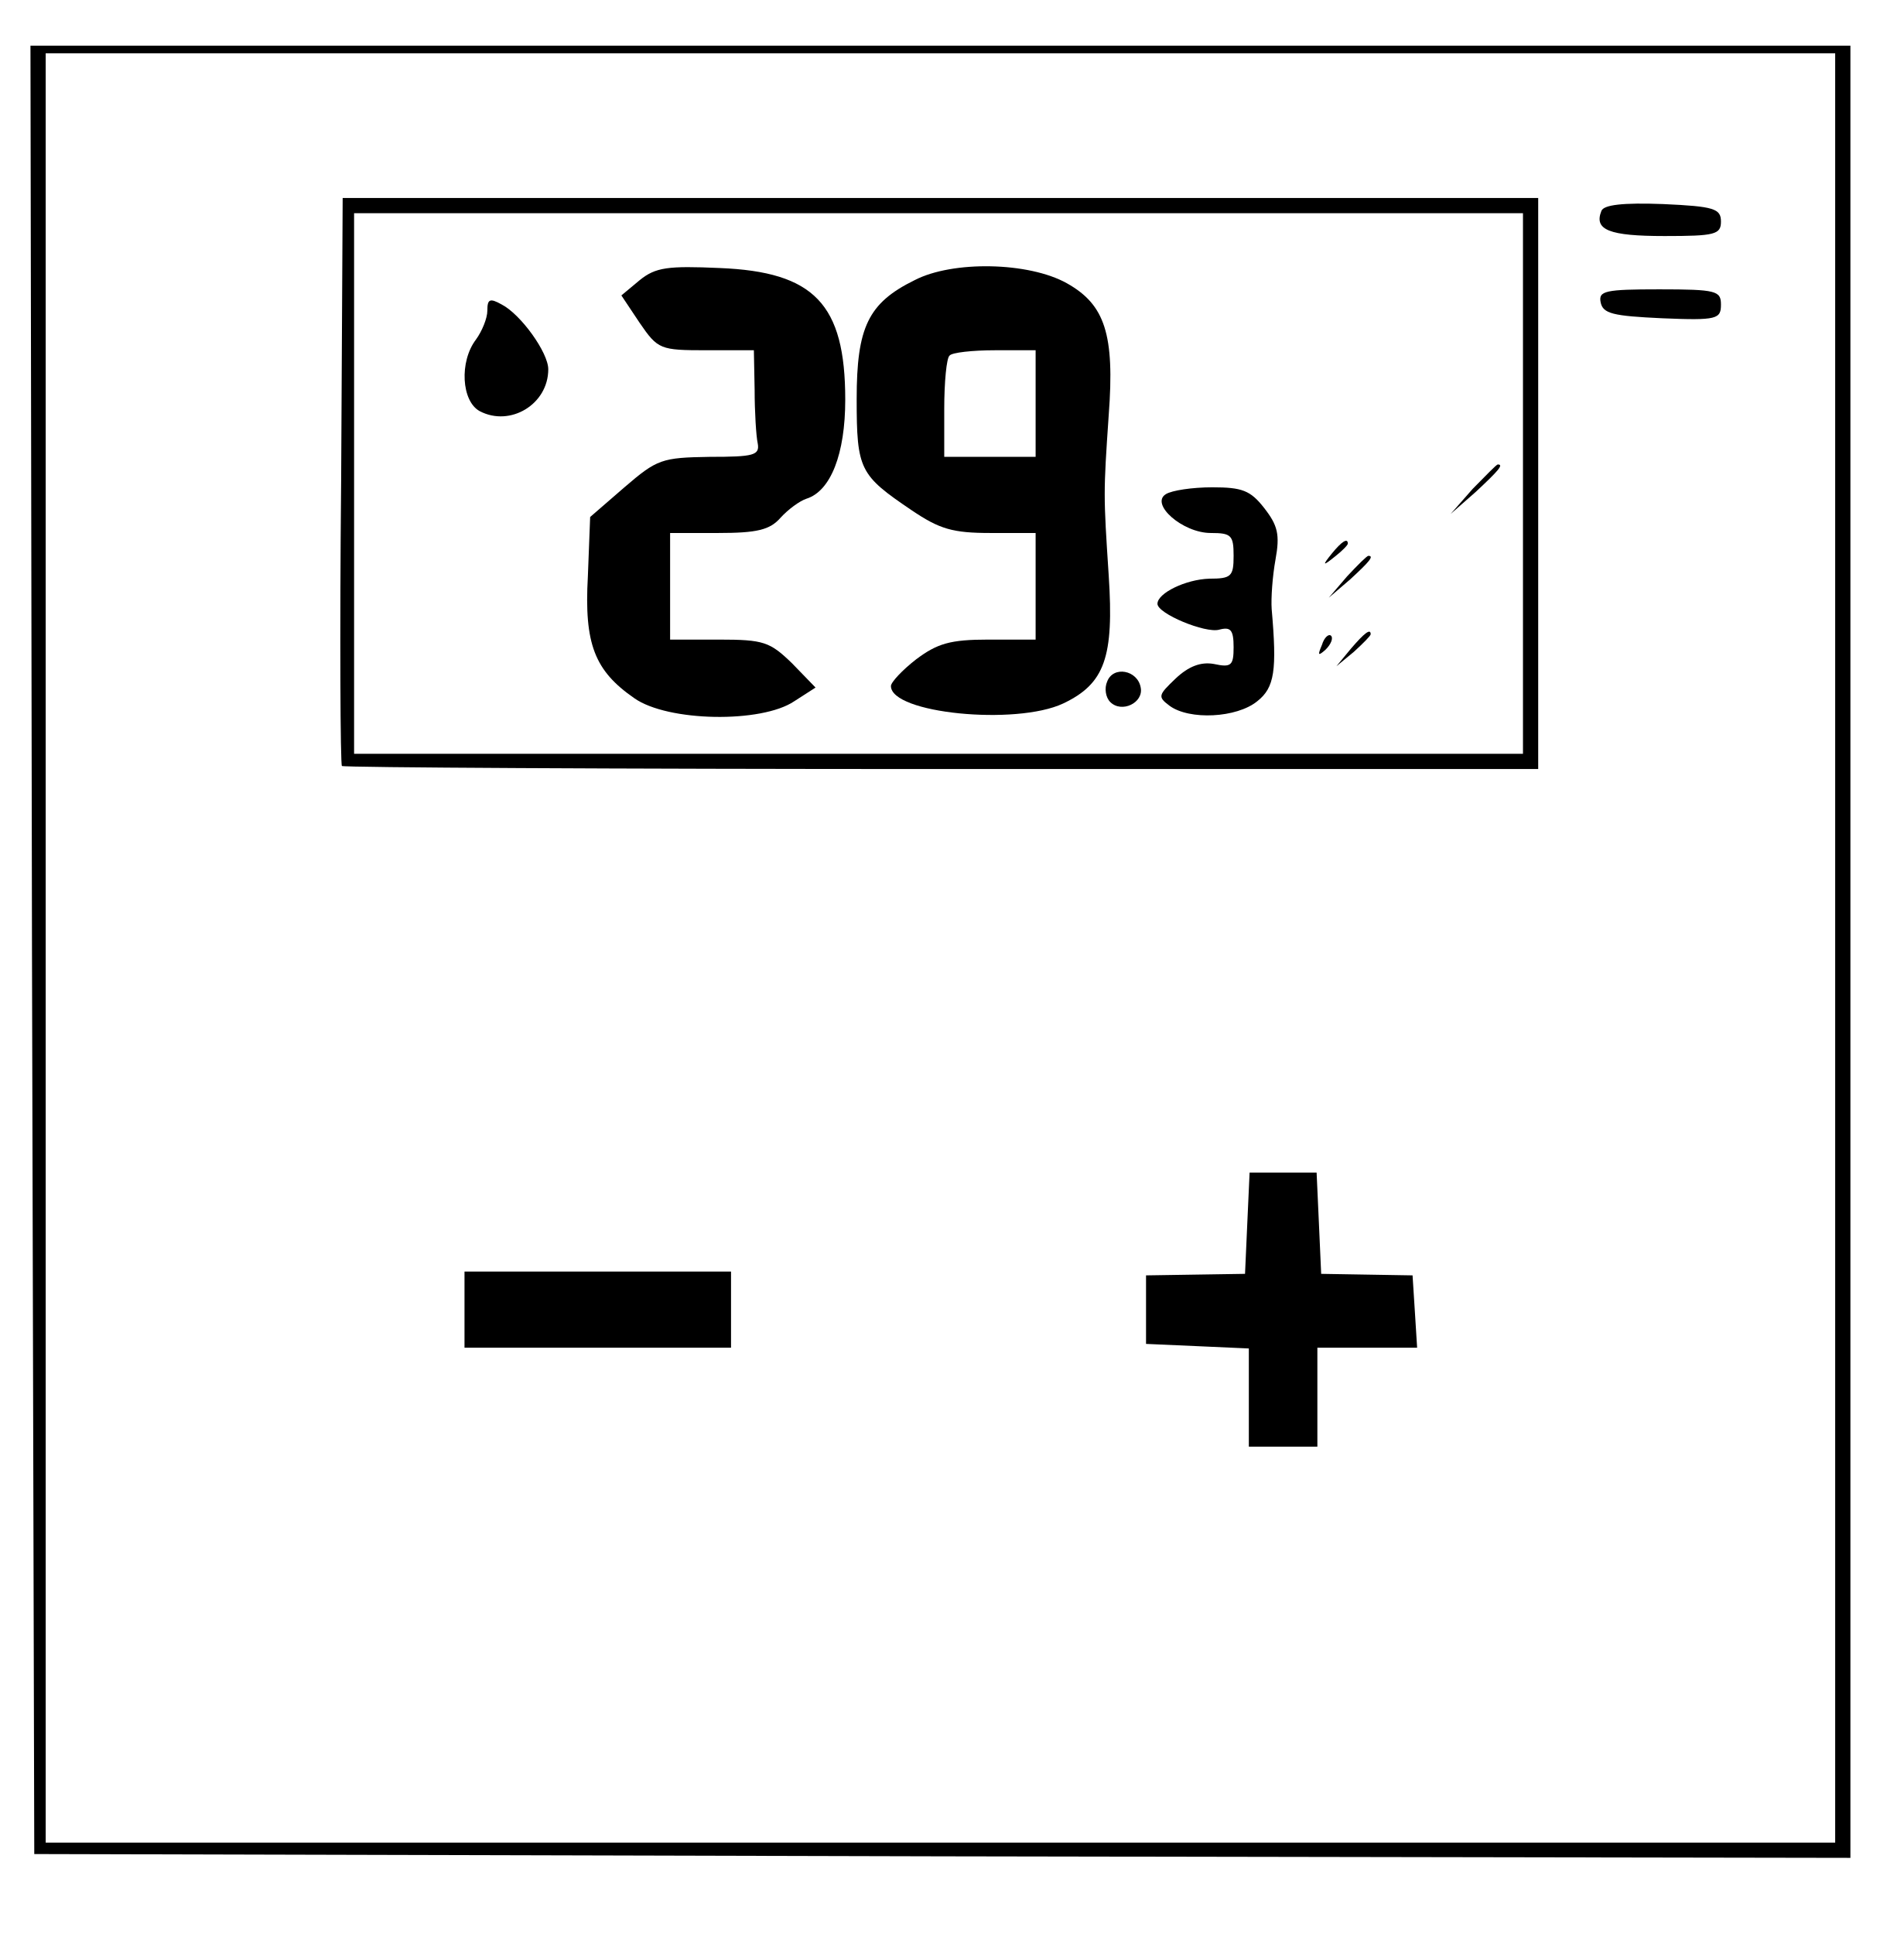
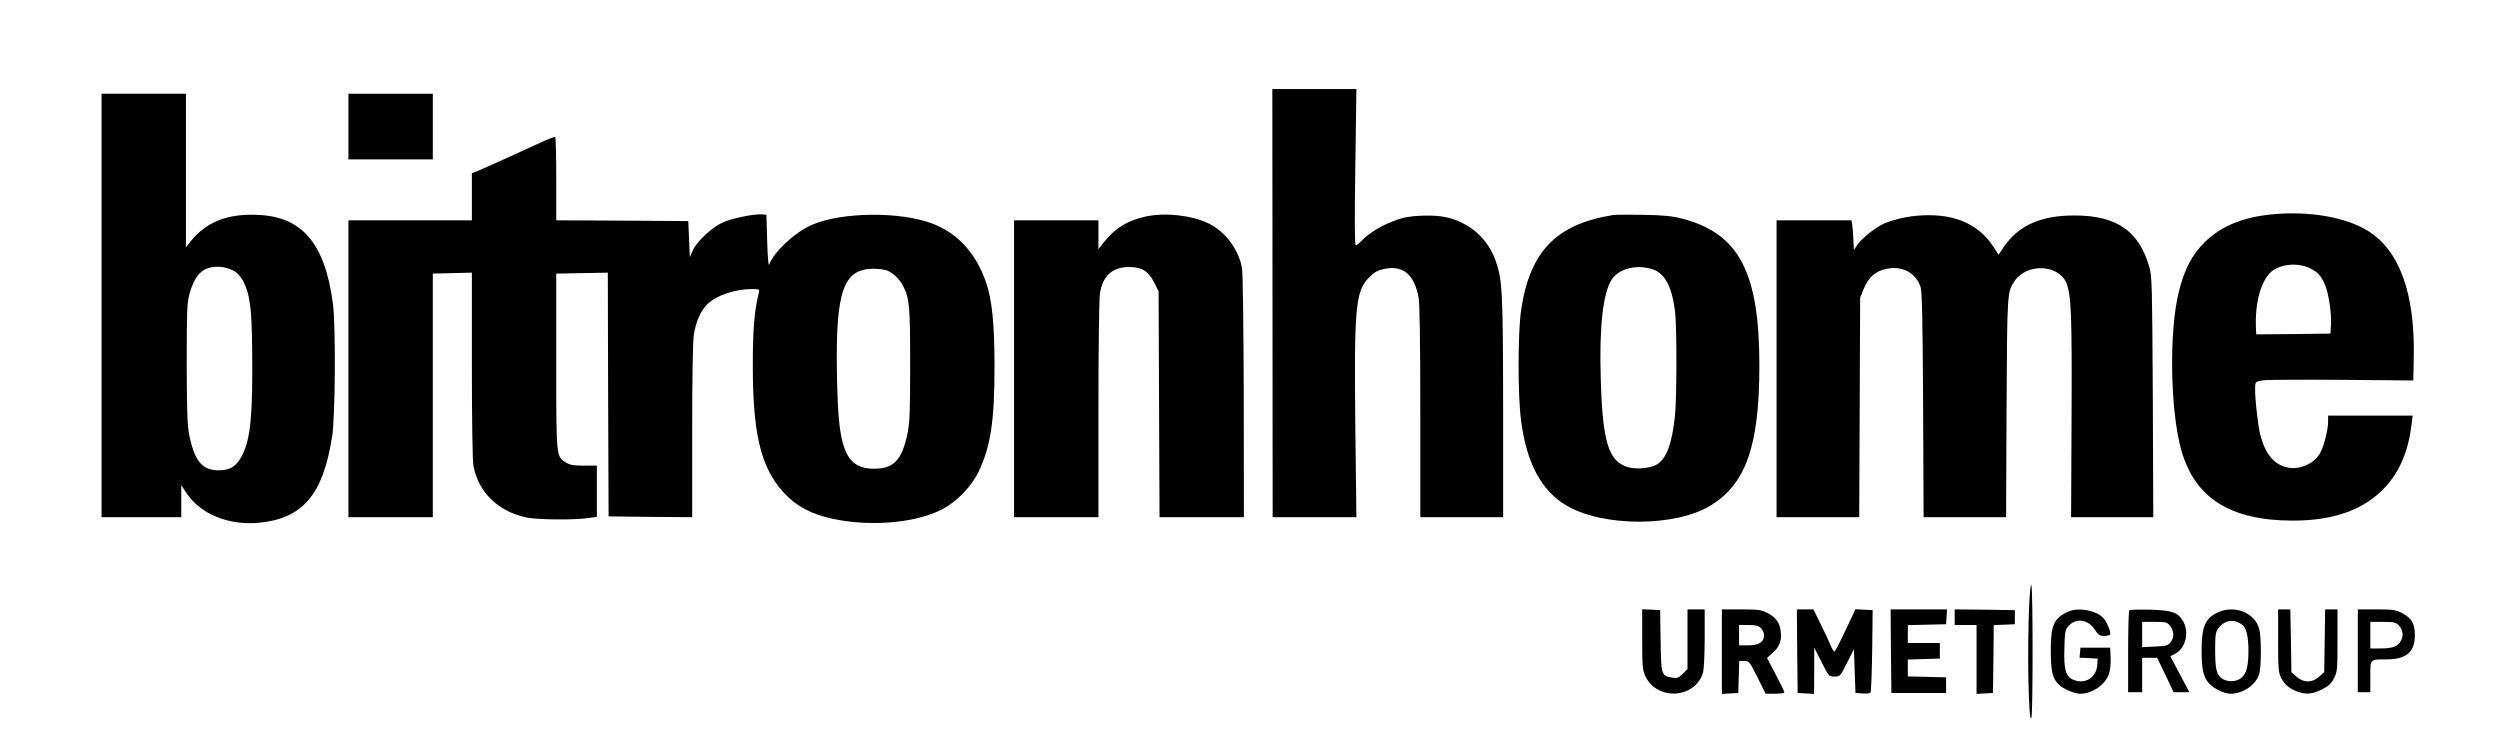
- <svg xmlns="http://www.w3.org/2000/svg" version="1.0" width="250pt" height="254pt" viewBox="0 0 250 254" preserveAspectRatio="xMidYMid meet">
-   <g transform="translate(0,254) scale(0.1,-0.1)" fill="#000000" stroke="none">
-     <path d="M42 1293 l3 -1188 1193 -3 1192 -2 0 1190 0 1190 -1195 0 -1195 0 2 -1187z m2368 2 l0 -1175 -1175 0 -1175 0 0 1175 0 1175 1175 0 1175 0 0 -1175z" />
-     <path d="M448 1909 c-2 -204 -1 -373 1 -375 2 -2 357 -4 788 -4 l783 0 0 375 0 375 -785 0 -785 0 -2 -371z m1552 -4 l0 -355 -767 0 -768 0 0 355 0 355 768 0 767 0 0 -355z" />
-     <path d="M840 2172 l-24 -20 24 -36 c24 -35 27 -36 88 -36 l62 0 1 -52 c0 -29 2 -61 4 -70 3 -16 -5 -18 -63 -18 -63 -1 -69 -3 -112 -40 l-45 -39 -3 -78 c-5 -89 9 -124 61 -160 44 -31 167 -33 210 -4 l28 18 -31 32 c-29 28 -37 31 -96 31 l-64 0 0 70 0 70 63 0 c51 0 68 4 82 20 10 11 25 22 34 25 32 10 51 59 51 130 0 126 -41 168 -165 173 -68 3 -84 1 -105 -16z" />
-     <path d="M1201 2172 c-61 -30 -76 -62 -76 -156 0 -93 4 -100 72 -146 37 -25 54 -30 104 -30 l59 0 0 -70 0 -70 -62 0 c-50 0 -67 -5 -95 -26 -18 -14 -33 -30 -33 -35 0 -36 164 -52 226 -23 55 26 67 61 60 168 -7 107 -7 108 0 211 8 106 -5 145 -55 173 -50 28 -150 30 -200 4z m159 -162 l0 -70 -60 0 -60 0 0 63 c0 35 3 67 7 70 3 4 30 7 60 7 l53 0 0 -70z" />
-     <path d="M640 2132 c0 -10 -7 -27 -15 -38 -22 -29 -19 -81 5 -94 40 -21 90 9 90 55 0 22 -36 72 -61 85 -16 9 -19 7 -19 -8z" />
-     <path d="M1934 1898 l-29 -33 33 29 c30 28 37 36 29 36 -2 0 -16 -15 -33 -32z" />
-     <path d="M1531 1891 c-21 -13 22 -51 59 -51 27 0 30 -3 30 -30 0 -27 -3 -30 -32 -30 -31 -1 -68 -19 -68 -33 0 -13 63 -39 81 -34 15 4 19 0 19 -23 0 -24 -3 -27 -26 -22 -17 3 -33 -3 -50 -19 -23 -22 -24 -24 -8 -36 26 -19 88 -16 115 6 23 18 26 41 19 121 -1 14 1 43 5 65 6 33 3 45 -15 68 -18 23 -29 27 -68 27 -26 0 -53 -4 -61 -9z" />
-     <path d="M1749 1813 c-13 -16 -12 -17 4 -4 9 7 17 15 17 17 0 8 -8 3 -21 -13z" />
-     <path d="M1769 1783 l-24 -28 28 24 c25 23 32 31 24 31 -2 0 -14 -12 -28 -27z" />
-     <path d="M1736 1693 c-6 -14 -5 -15 5 -6 7 7 10 15 7 18 -3 3 -9 -2 -12 -12z" />
-     <path d="M1774 1688 l-19 -23 23 19 c12 11 22 21 22 23 0 8 -8 2 -26 -19z" />
-     <path d="M1454 1645 c-4 -9 -2 -21 4 -27 15 -15 44 -1 40 19 -4 23 -36 29 -44 8z" />
-     <path d="M2103 2263 c-10 -25 10 -33 83 -33 66 0 74 2 74 19 0 17 -9 20 -76 23 -53 2 -78 -1 -81 -9z" />
-     <path d="M2102 2143 c3 -15 16 -18 81 -21 72 -3 77 -1 77 18 0 18 -6 20 -81 20 -71 0 -80 -2 -77 -17z" />
-     <path d="M1638 934 l-3 -67 -65 -1 -65 -1 0 -45 0 -45 68 -3 67 -3 0 -64 0 -65 45 0 45 0 0 65 0 65 66 0 65 0 -3 48 -3 47 -60 1 -60 1 -3 67 -3 66 -44 0 -44 0 -3 -66z" />
-     <path d="M610 820 l0 -50 175 0 175 0 0 50 0 50 -175 0 -175 0 0 -50z" />
+ <svg xmlns="http://www.w3.org/2000/svg" version="1.0" width="1600pt" height="472pt" viewBox="0 0 1600 472" preserveAspectRatio="xMidYMid meet">
+   <g transform="translate(0,472) scale(0.1,-0.1)" fill="#000000" stroke="none">
+     <path d="M8144 2780 l1 -1370 268 0 268 0 -7 583 c-8 763 1 865 90 953 31 32 53 44 95 53 120 25 193 -35 220 -184 7 -39 11 -288 11 -732 l0 -673 265 0 265 0 0 707 c-1 748 -5 814 -49 937 -50 141 -166 242 -317 276 -71 16 -203 13 -276 -5 -98 -26 -211 -88 -267 -149 -14 -14 -29 -26 -34 -26 -7 0 -8 174 -3 500 l7 500 -269 0 -269 0 1 -1370z" />
+     <path d="M650 2765 l0 -1355 255 0 255 0 0 102 0 103 35 -53 c90 -133 268 -205 460 -188 283 27 413 180 471 555 20 131 23 704 5 846 -51 388 -197 560 -486 570 -192 8 -327 -47 -426 -171 l-29 -37 0 492 0 491 -270 0 -270 0 0 -1355z m851 219 c19 -11 43 -39 56 -64 43 -85 55 -174 57 -455 4 -395 -10 -549 -62 -655 -36 -73 -77 -100 -152 -100 -104 0 -153 57 -187 216 -14 66 -17 141 -18 464 0 344 2 392 18 450 32 111 71 157 145 170 48 8 102 -2 143 -26z" />
+     <path d="M2230 3910 l0 -210 270 0 270 0 0 210 0 210 -270 0 -270 0 0 -210z" />
+     <path d="M3465 3810 c-100 -47 -358 -163 -407 -184 l-38 -15 0 -150 0 -151 -395 0 -395 0 0 -950 0 -950 270 0 270 0 0 779 0 780 125 3 125 3 0 -591 c0 -354 4 -613 10 -645 31 -168 156 -291 335 -330 68 -15 286 -18 388 -6 l67 9 0 164 0 164 -82 0 c-66 0 -90 4 -116 20 -63 38 -62 32 -62 649 l0 560 165 3 165 3 2 -780 3 -780 268 -3 267 -2 0 552 c0 339 4 578 11 618 13 81 41 145 82 189 55 58 178 101 289 101 49 0 50 -1 44 -26 -28 -109 -39 -246 -38 -469 0 -404 46 -616 165 -769 80 -102 172 -161 303 -196 248 -65 566 -43 745 51 93 49 187 146 232 240 78 164 102 324 102 684 -1 265 -16 417 -54 527 -64 186 -179 313 -341 376 -207 80 -586 76 -776 -8 -109 -48 -241 -172 -271 -253 -5 -13 -10 44 -13 148 l-5 170 -27 3 c-46 5 -194 -25 -253 -52 -69 -31 -166 -122 -191 -178 l-19 -43 -5 115 -5 115 -422 3 -423 2 0 265 c0 145 -3 266 -7 268 -5 2 -44 -13 -88 -33z m2212 -821 c37 -14 81 -56 103 -99 41 -81 45 -130 45 -505 0 -310 -3 -372 -18 -444 -36 -168 -88 -221 -216 -221 -81 0 -138 31 -169 92 -46 91 -61 212 -66 538 -7 508 43 648 231 650 34 0 74 -5 90 -11z" />
+     <path d="M14551 3349 c-194 -17 -335 -75 -441 -179 -81 -80 -129 -172 -165 -315 -64 -252 -56 -761 15 -1015 87 -308 313 -451 713 -452 267 0 461 71 595 217 91 100 146 231 166 398 l7 57 -270 0 -271 0 0 -37 c0 -54 -27 -160 -51 -202 -39 -71 -139 -113 -218 -91 -80 21 -135 89 -165 206 -16 62 -37 256 -33 311 2 30 5 32 52 39 28 4 255 5 505 3 l455 -4 3 145 c9 413 -92 690 -296 814 -141 86 -369 126 -601 105z m235 -347 c49 -25 68 -46 93 -102 24 -55 44 -185 39 -260 l-3 -55 -237 -3 -238 -2 -2 37 c-7 162 30 300 95 361 56 53 175 64 253 24z" />
+     <path d="M7336 3335 c-120 -25 -205 -78 -279 -175 l-27 -35 0 93 0 92 -270 0 -270 0 0 -950 0 -950 270 0 270 0 0 688 c0 395 4 712 10 746 18 112 80 167 186 167 81 0 122 -25 159 -96 l30 -59 3 -723 3 -723 270 0 270 0 -1 773 c-1 424 -6 795 -11 822 -22 119 -108 234 -214 285 -107 52 -276 71 -399 45z" />
+     <path d="M10325 3344 c-365 -58 -534 -232 -590 -609 -21 -146 -22 -544 0 -707 35 -272 130 -449 290 -543 234 -139 701 -138 925 1 225 139 310 384 310 894 0 598 -130 846 -495 941 -62 16 -118 22 -245 24 -91 2 -178 1 -195 -1z m247 -346 c81 -24 127 -107 148 -268 12 -98 12 -548 0 -670 -19 -181 -55 -276 -117 -313 -41 -24 -127 -32 -180 -18 -127 35 -166 155 -178 561 -11 333 14 556 70 641 45 69 155 98 257 67z" />
+     <path d="M12264 3339 c-76 -7 -170 -31 -219 -56 -51 -26 -132 -92 -157 -128 l-23 -35 -5 95 c-3 52 -8 95 -12 95 -5 0 -114 0 -243 0 l-235 0 0 -950 0 -950 265 0 264 0 3 703 3 702 23 57 c30 73 75 113 144 127 102 22 189 -24 220 -117 9 -28 13 -211 16 -754 l3 -718 264 0 264 0 3 703 c4 741 4 738 51 808 78 116 283 108 332 -13 31 -77 36 -205 33 -856 l-3 -642 263 0 263 0 -3 768 c-4 710 -5 772 -22 832 -66 231 -208 330 -476 331 -217 1 -362 -63 -456 -202 l-33 -49 -36 55 c-100 150 -265 215 -491 194z" />
+     <path d="M12987 850 c-14 -291 -4 -771 14 -725 10 26 10 824 0 850 -5 11 -10 -41 -14 -125z" />
+     <path d="M10510 628 c0 -166 3 -199 19 -233 75 -163 323 -147 371 23 5 20 10 119 10 220 l0 182 -55 0 -55 0 0 -191 0 -191 -30 -30 c-27 -26 -36 -30 -67 -25 -71 12 -72 17 -75 236 l-3 196 -57 3 -58 3 0 -193z" />
+     <path d="M11020 549 l0 -270 53 3 52 3 3 103 3 102 32 0 c31 0 34 -4 85 -105 l52 -105 60 0 c33 0 60 4 60 9 0 6 -25 57 -56 115 l-55 105 34 31 c45 39 61 79 54 136 -6 58 -31 93 -87 122 -39 19 -59 22 -167 22 l-123 0 0 -271z m250 151 c11 -11 20 -31 20 -45 0 -44 -32 -65 -100 -65 l-60 0 0 65 0 65 60 0 c47 0 64 -4 80 -20z" />
+     <path d="M11502 553 l3 -268 53 -3 52 -3 1 148 0 148 47 -92 c46 -91 47 -93 83 -93 35 0 37 2 80 88 l44 87 5 -140 5 -140 44 -3 c24 -2 47 0 52 5 4 4 9 125 11 268 l3 260 -55 3 -55 3 -64 -136 c-35 -74 -67 -135 -71 -135 -4 0 -15 18 -24 39 -8 22 -37 83 -63 135 l-47 96 -53 0 -53 0 2 -267z" />
+     <path d="M12102 553 l3 -268 175 0 175 0 0 50 0 50 -122 3 -123 3 0 54 0 54 103 3 102 3 0 50 0 50 -103 0 -102 0 0 57 0 57 123 3 122 3 3 48 3 47 -181 0 -180 0 2 -267z" />
+     <path d="M12510 770 l0 -50 70 0 70 0 0 -221 0 -220 53 3 52 3 3 217 2 217 68 3 67 3 0 45 0 45 -192 3 -193 2 0 -50z" />
+     <path d="M13235 805 c-90 -42 -110 -86 -110 -245 0 -138 11 -183 53 -223 28 -27 99 -57 136 -57 79 0 165 62 185 132 7 24 11 70 9 103 l-3 60 -95 0 -95 0 -3 -32 -3 -32 58 -3 58 -3 -2 -37 c-5 -85 -80 -132 -157 -97 -46 21 -58 67 -54 199 3 109 5 120 27 144 50 54 126 42 170 -27 20 -30 30 -37 57 -37 18 0 35 4 39 10 7 12 -20 78 -43 104 -45 50 -162 71 -227 41z" />
+     <path d="M13628 814 c-5 -4 -8 -124 -8 -266 l0 -258 45 0 45 0 0 110 0 110 48 0 48 0 53 -110 52 -110 50 0 51 0 -61 115 -61 115 29 15 c70 35 95 141 51 212 -33 55 -70 67 -210 71 -69 2 -128 0 -132 -4z m261 -100 c26 -33 27 -75 2 -105 -17 -21 -30 -24 -100 -27 l-81 -4 0 81 0 81 79 0 c74 0 81 -2 100 -26z" />
+     <path d="M14195 801 c-81 -37 -104 -90 -105 -241 0 -122 12 -174 48 -214 32 -34 96 -65 136 -66 82 0 166 58 185 128 14 49 14 236 0 287 -28 104 -157 155 -264 106z m151 -76 c30 -20 44 -73 44 -170 0 -99 -13 -148 -47 -175 -34 -26 -92 -26 -126 0 -32 26 -40 60 -40 188 0 88 3 107 20 130 39 53 95 63 149 27z" />
+     <path d="M14580 620 c0 -180 2 -205 20 -240 21 -42 57 -71 109 -88 53 -18 93 -14 152 16 42 21 59 37 77 72 21 41 22 57 22 242 l0 198 -39 0 -40 0 -3 -201 -3 -201 -33 -29 c-45 -40 -99 -40 -144 0 l-33 29 -3 201 -4 201 -39 0 -39 0 0 -200z" />
+     <path d="M15090 555 l0 -265 40 0 40 0 0 99 c0 115 -4 111 103 111 128 0 182 47 182 155 0 76 -20 109 -85 143 -39 19 -60 22 -162 22 l-118 0 0 -265z m260 165 c27 -27 34 -64 18 -96 -18 -40 -53 -54 -130 -54 l-68 0 0 85 0 85 80 0 c66 0 83 -3 100 -20z" />
  </g>
</svg>
